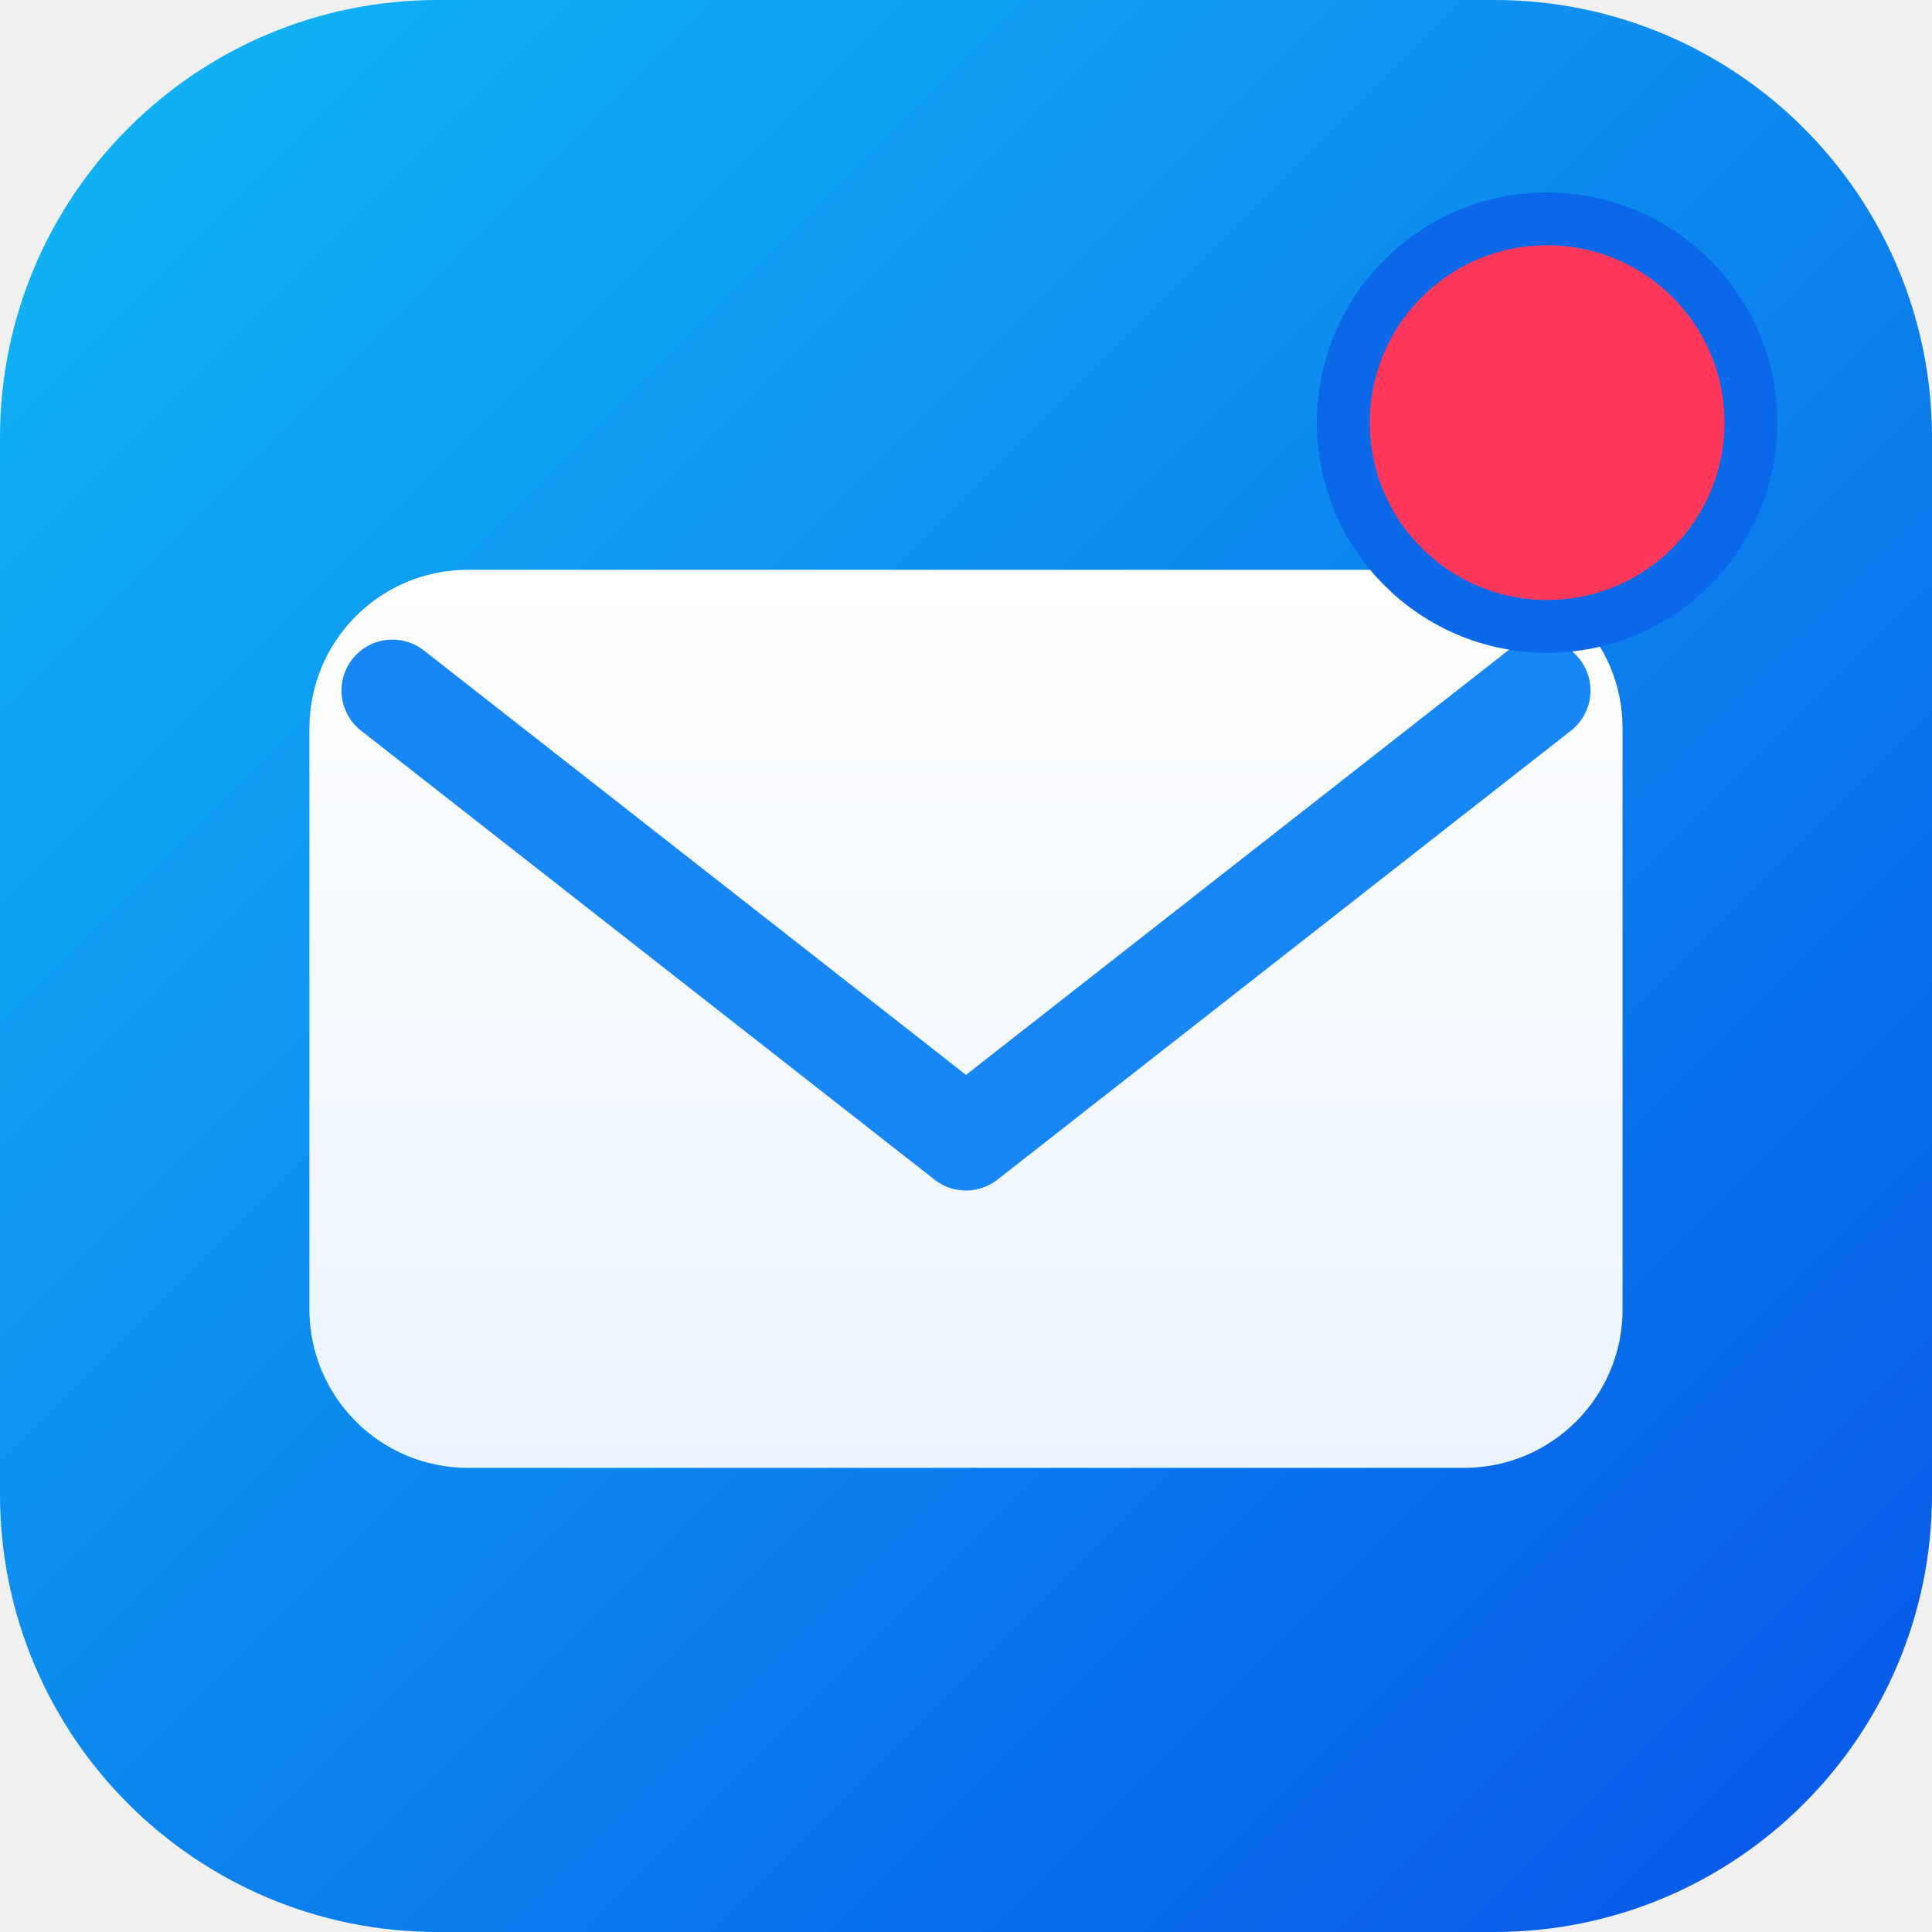
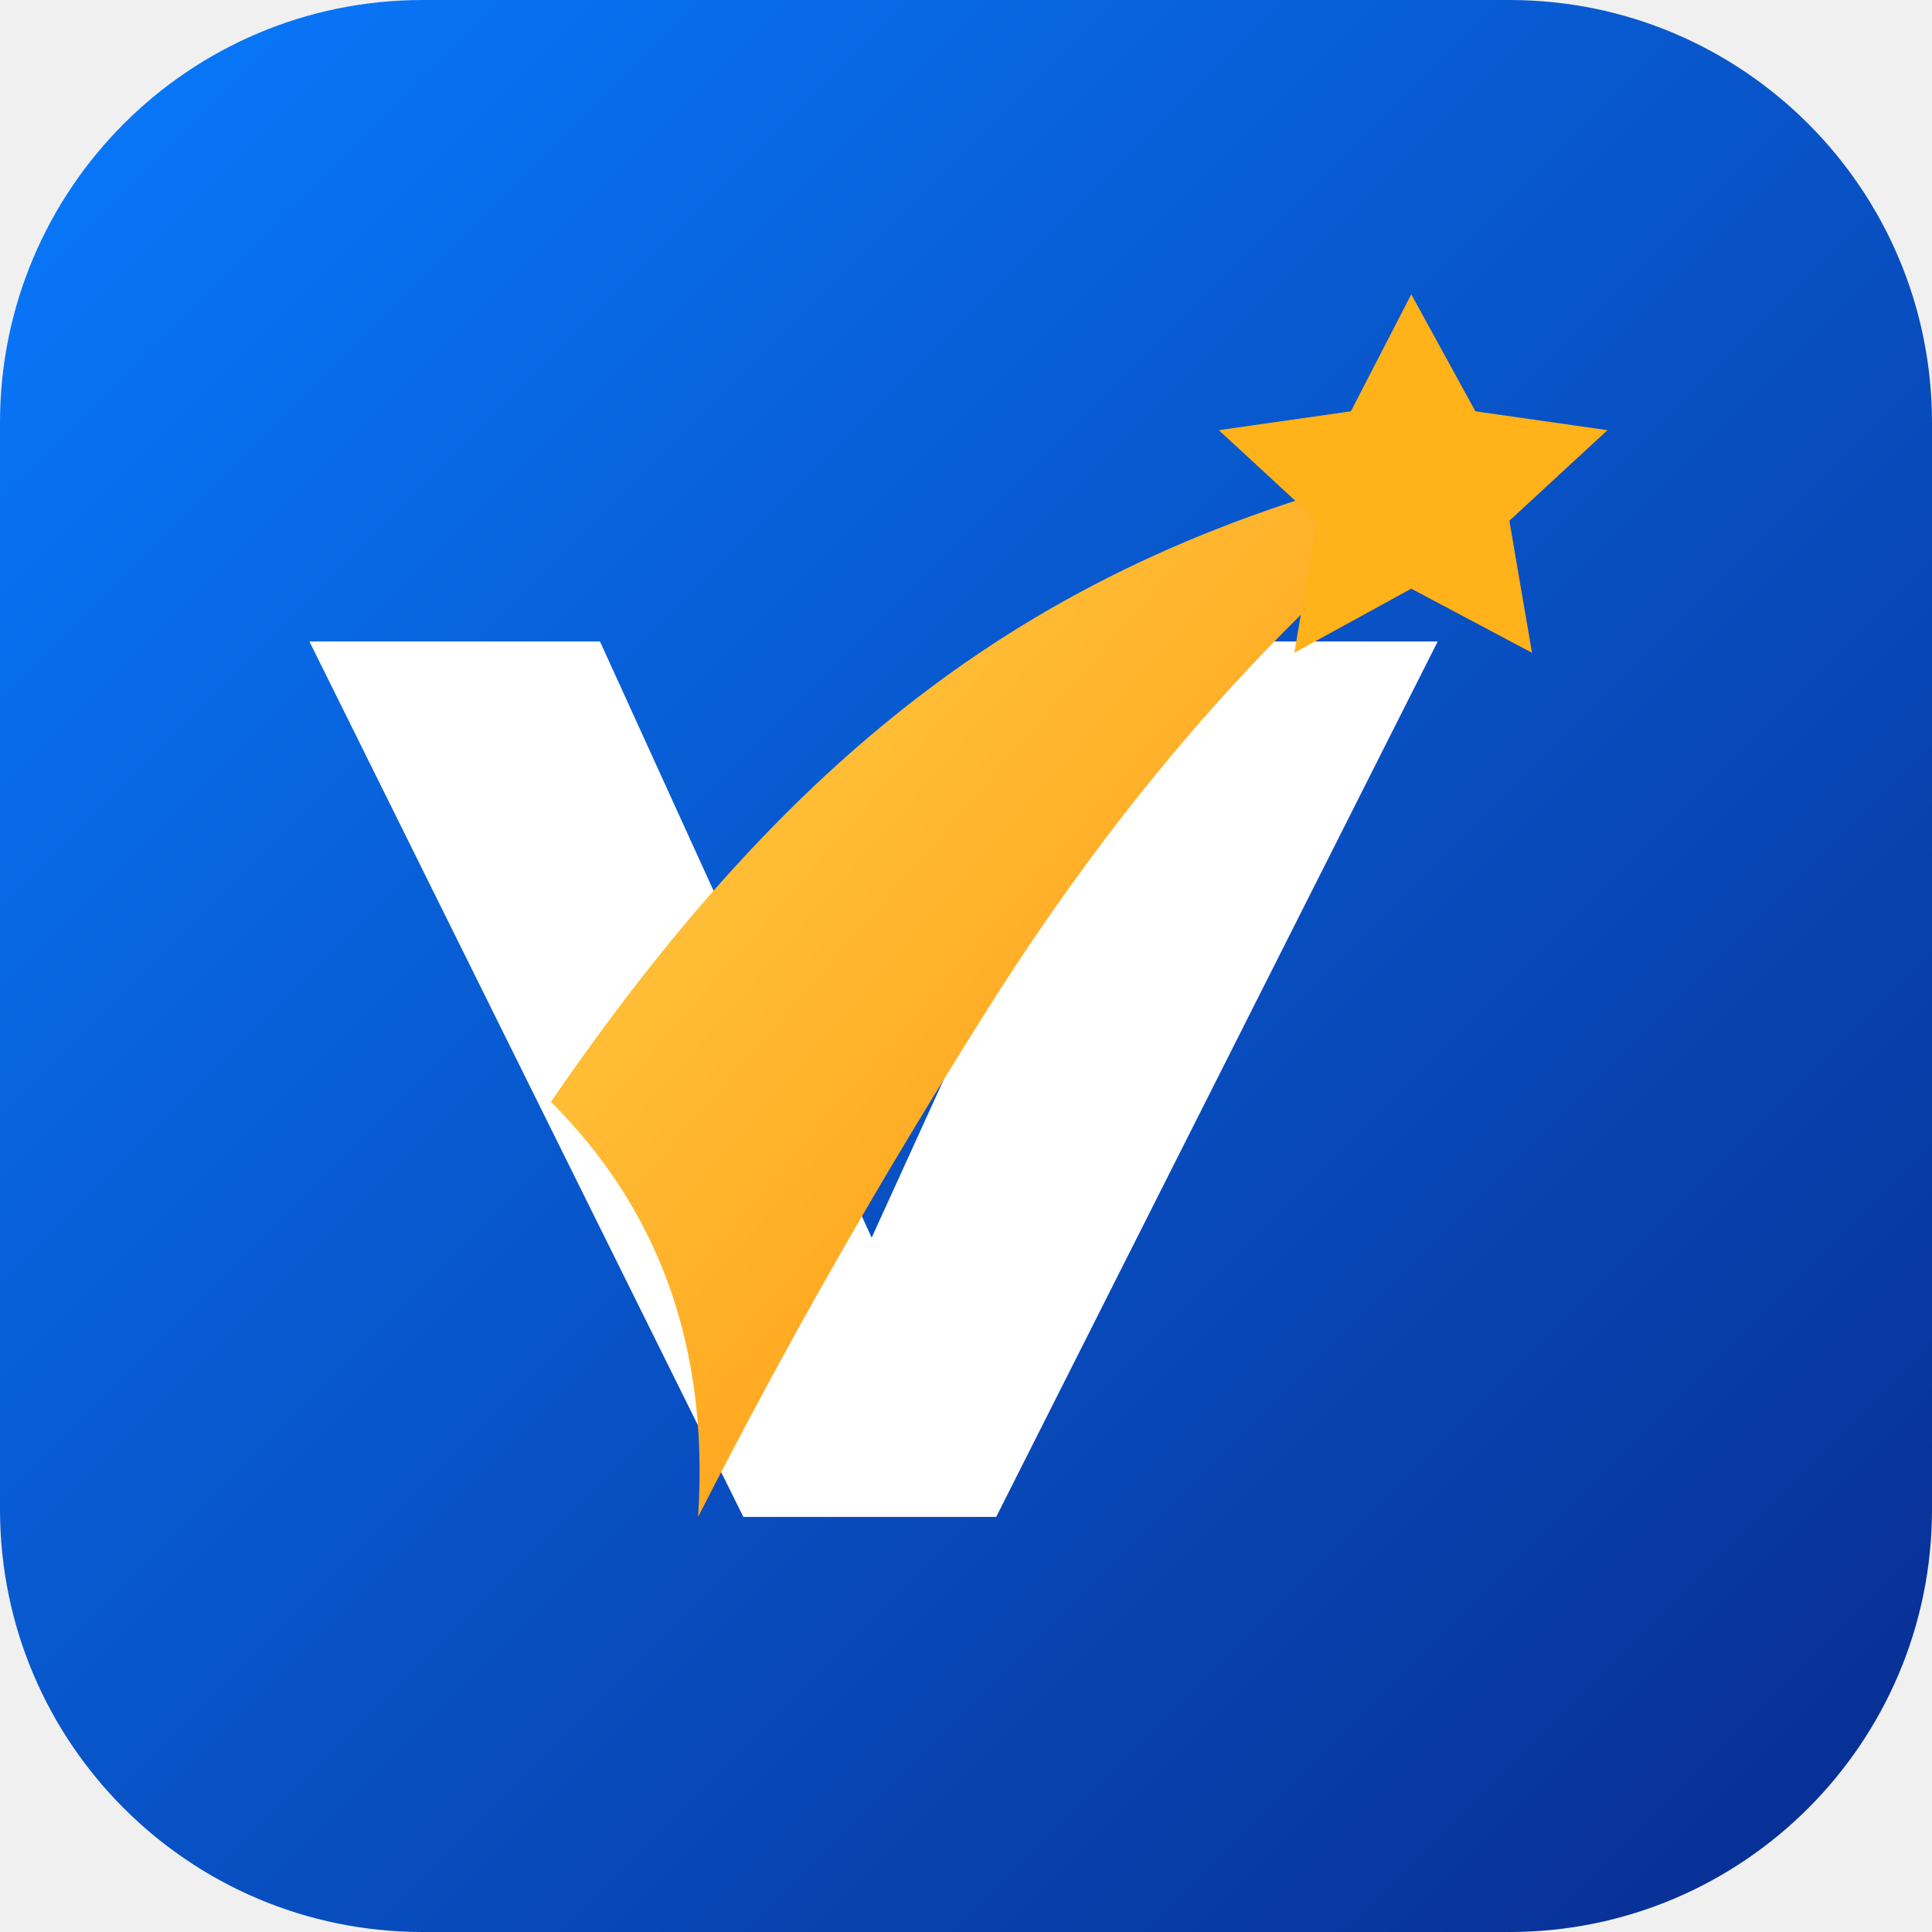
<svg xmlns="http://www.w3.org/2000/svg" viewBox="0 0 512 512">
  <defs>
-     <linearGradient id="mailBg" x1="0" y1="0" x2="1" y2="1">
-       <stop stop-color="#11B8F5" />
-       <stop offset="1" stop-color="#0755E8" />
+     <linearGradient id="bg" x1="0" y1="0" x2="1" y2="1">
+       <stop stop-color="#087BFF" />
+       <stop offset="1" stop-color="#082B8F" />
    </linearGradient>
-     <linearGradient id="mail" x1="0" y1="0" x2="0" y2="1">
-       <stop stop-color="#FFFFFF" />
-       <stop offset="1" stop-color="#EAF4FF" />
+     <linearGradient id="gold" x1="0" y1="0" x2="1" y2="1">
+       <stop stop-color="#FFD34D" />
+       <stop offset="1" stop-color="#FF8A00" />
    </linearGradient>
  </defs>
-   <rect width="512" height="512" rx="116" fill="url(#mailBg)" />
-   <rect x="82" y="151" width="348" height="238" rx="42" fill="url(#mail)" />
-   <path d="M104 183l152 119 152-119" fill="none" stroke="#1687F5" stroke-width="27" stroke-linecap="round" stroke-linejoin="round" />
-   <circle cx="410" cy="112" r="54" fill="#FF385B" stroke="#0B68E8" stroke-width="14" />
+   <rect width="512" height="512" rx="112" fill="url(#bg)" />
+   <path d="M82 170h77l72 158 72-158h78L264 402h-67z" fill="#fff" />
+   <path d="M146 292c74-108 145-151 249-173-53 41-95 88-133 148-29 46-53 88-77 135 3-46-11-82-39-110z" fill="url(#gold)" />
+   <path d="M374 78l17 31 35 5-26 24 6 35-32-17-31 17 6-35-26-24 35-5z" fill="#FFB21A" />
</svg>
